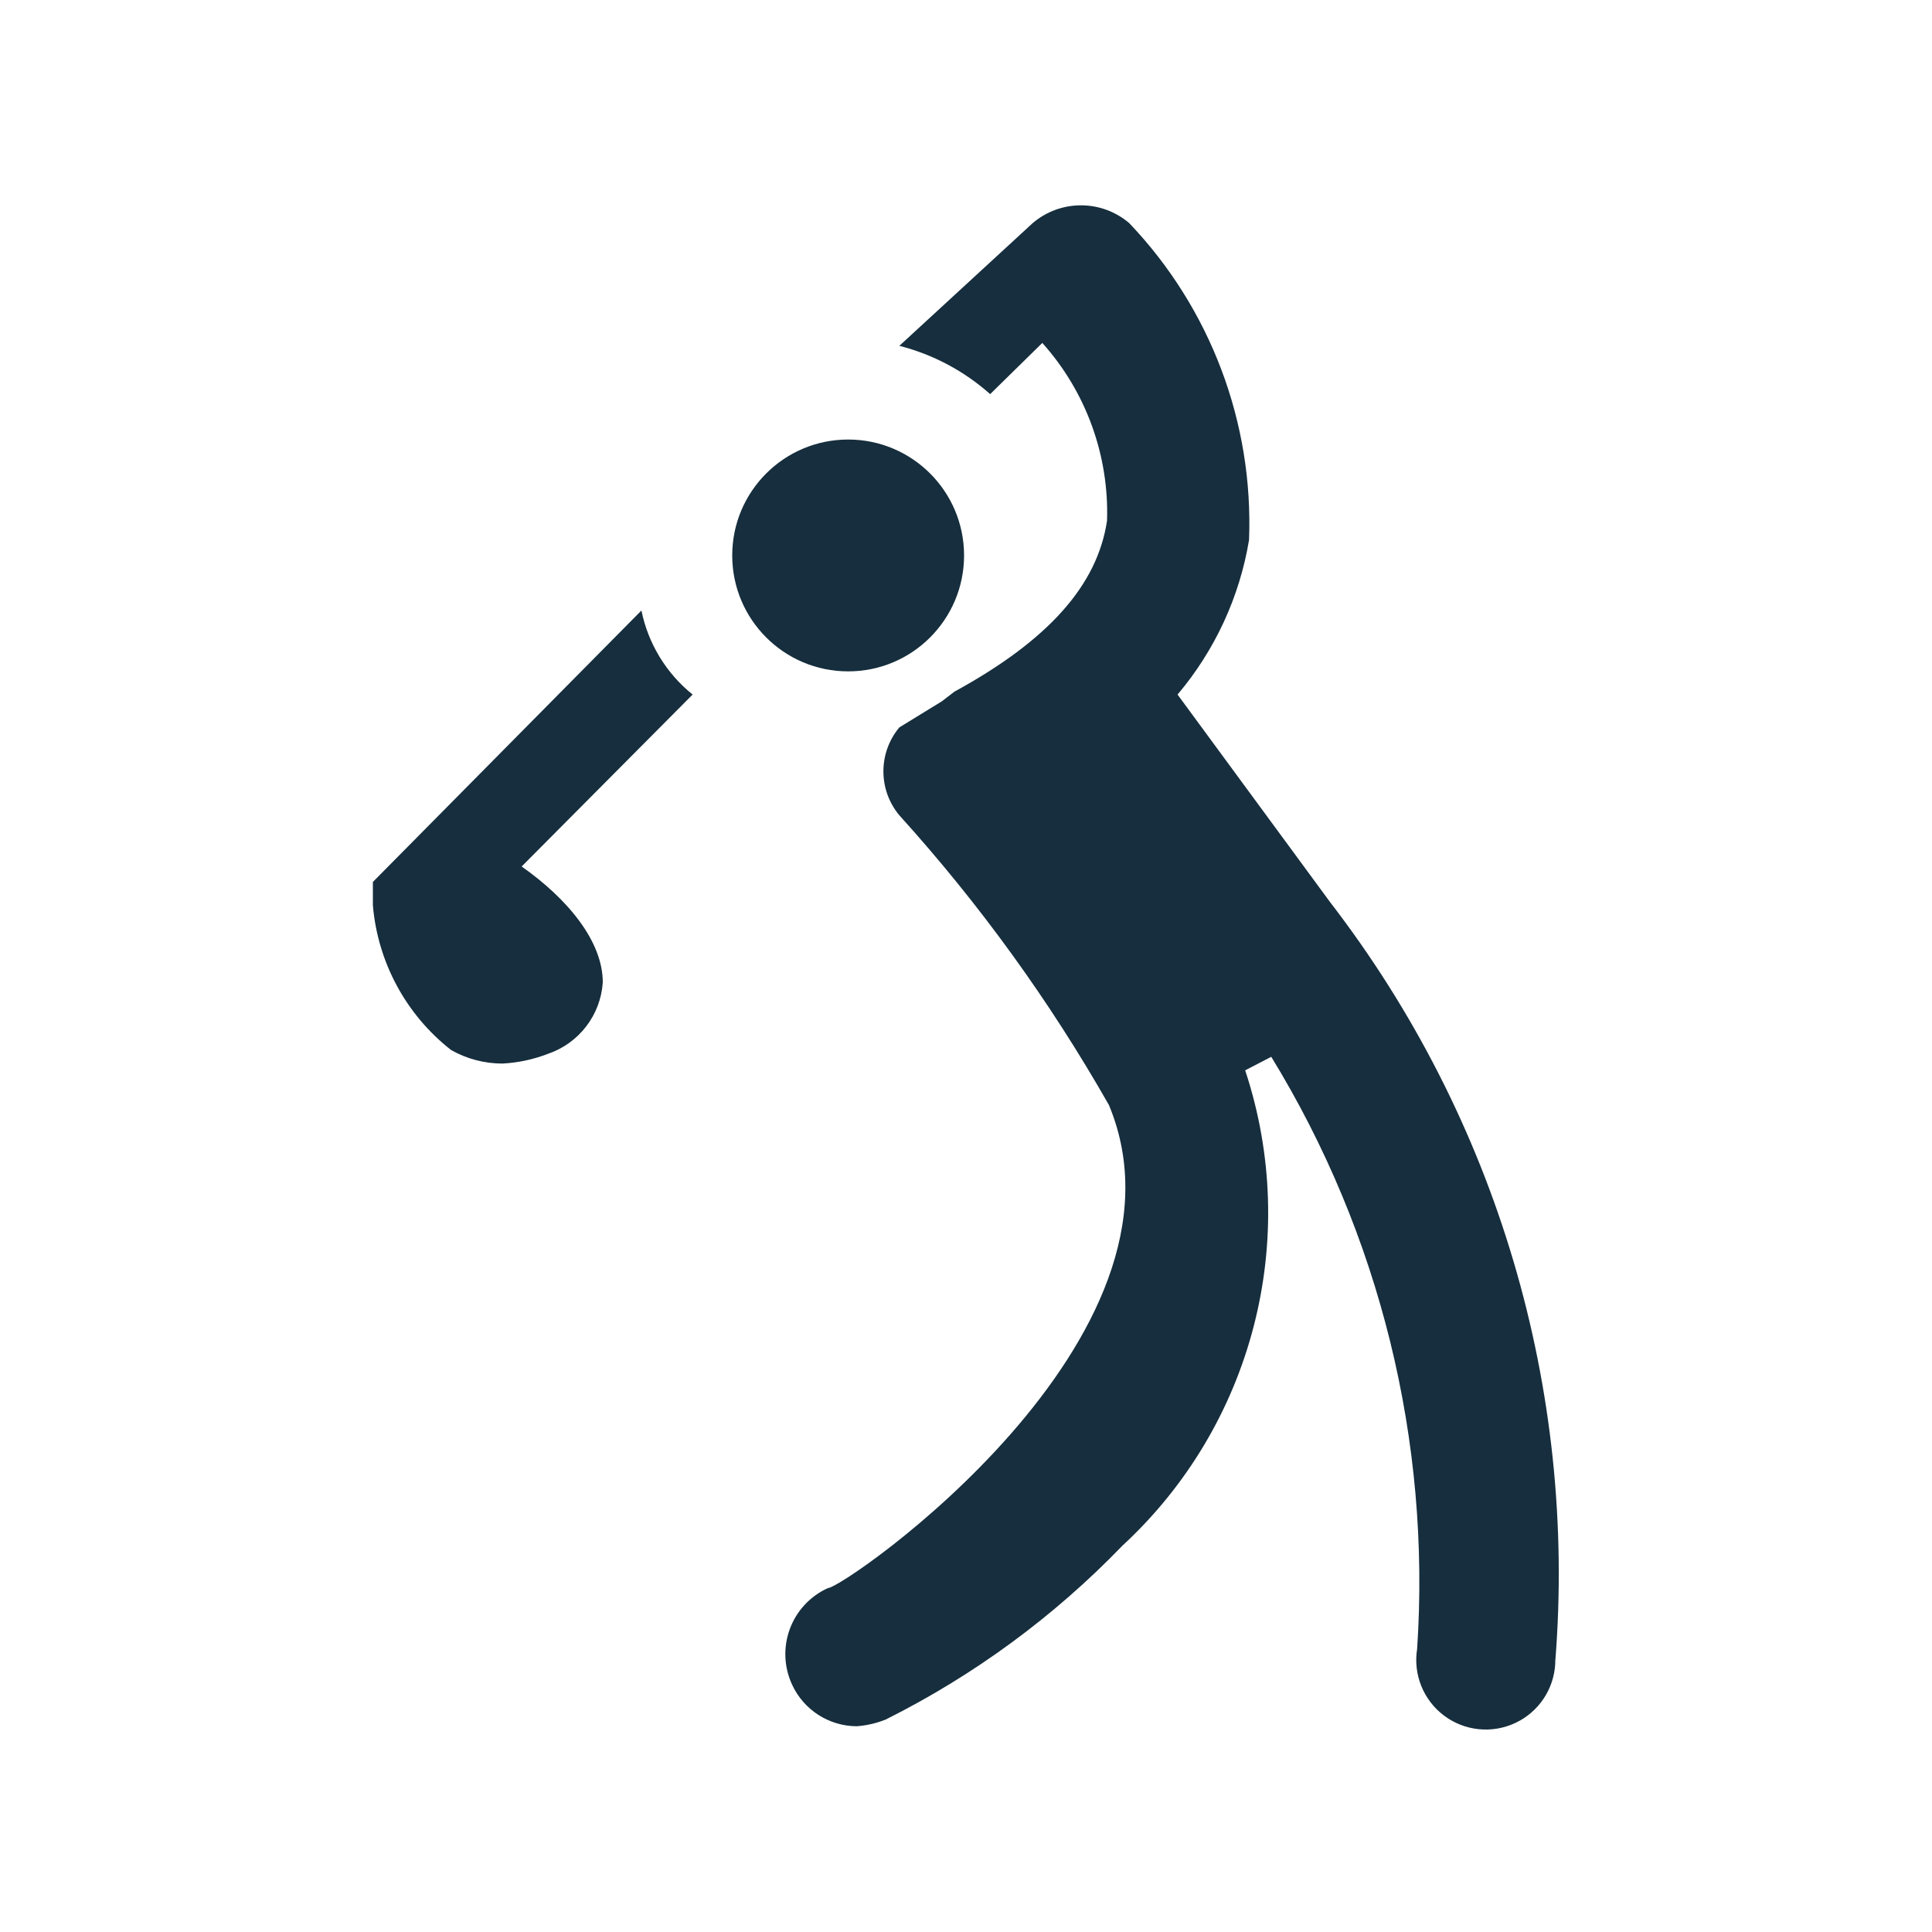
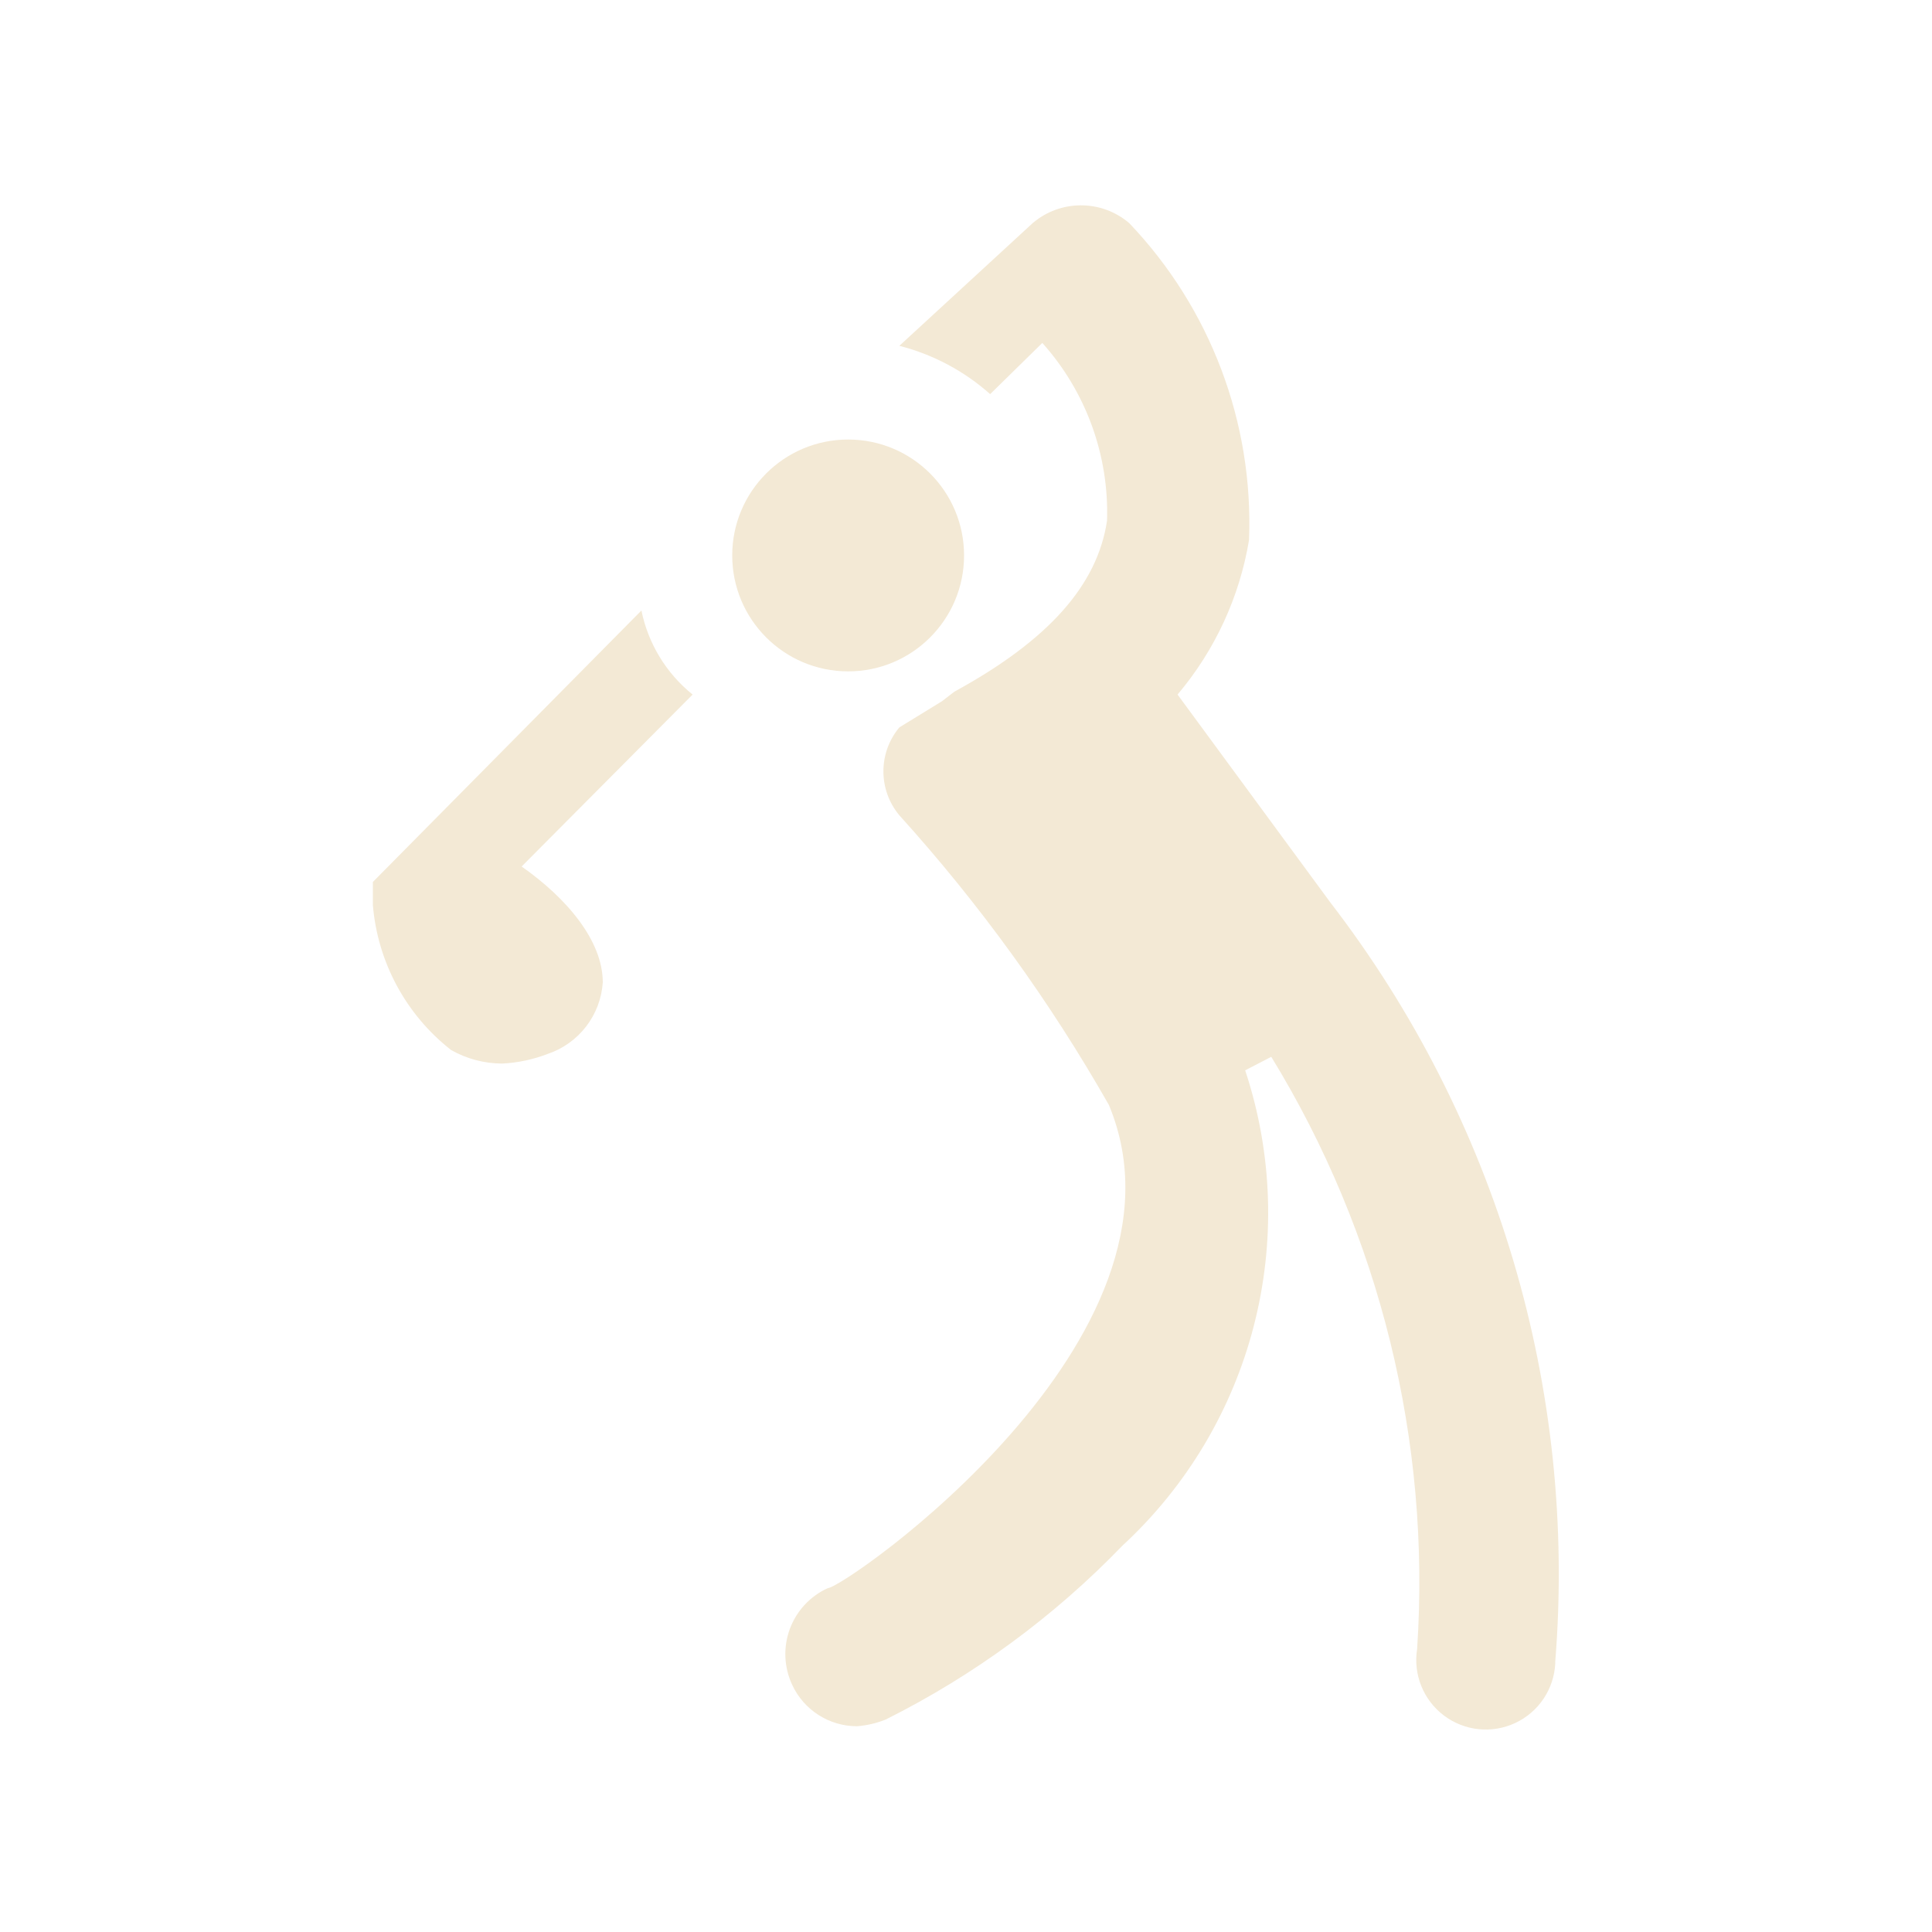
<svg xmlns="http://www.w3.org/2000/svg" id="Layer_1" data-name="Layer 1" viewBox="0 0 20 20">
  <defs>
-     <style>.cls-1{fill:#162E3D;}</style>
+     <style>.cls-1{fill:#F3E9D5;}</style>
  </defs>
  <g id="Group_51" data-name="Group 51">
    <path id="Path_20" data-name="Path 20" class="cls-1" d="M6.64,6.32,3.86,9.13l0,.24a2.13,2.13,0,0,0,.81,1.5,1.08,1.08,0,0,0,.53.14,1.52,1.52,0,0,0,.47-.1.84.84,0,0,0,.57-.74c0-.43-.37-.87-.84-1.2L7.17,7.19A1.5,1.5,0,0,1,6.64,6.32Z" />
    <circle id="Ellipse_2" data-name="Ellipse 2" class="cls-1" cx="8.78" cy="5.75" r="1.2" />
    <path id="Path_21" data-name="Path 21" class="cls-1" d="M13.77,9.34h0L12.19,7.19a3.32,3.32,0,0,0,.74-1.6,4.5,4.5,0,0,0-1.24-3.28.77.77,0,0,0-1,0v0l0,0L9.31,3.58a2.25,2.25,0,0,1,.94.5l.54-.53a2.63,2.63,0,0,1,.67,1.84c-.1.67-.61,1.24-1.58,1.77l-.13.1-.44.27,0,0a.71.71,0,0,0,0,.91,17,17,0,0,1,2.17,3c1,2.41-2.74,5-2.91,5a.75.75,0,0,0-.37,1,.74.74,0,0,0,.67.43,1,1,0,0,0,.3-.07A9,9,0,0,0,11.62,16a4.69,4.69,0,0,0,1.27-4.92l.27-.14a10.41,10.41,0,0,1,1.51,6.13.72.72,0,1,0,1.43.15V17.2A11.39,11.39,0,0,0,13.77,9.34Z" />
  </g>
</svg>
